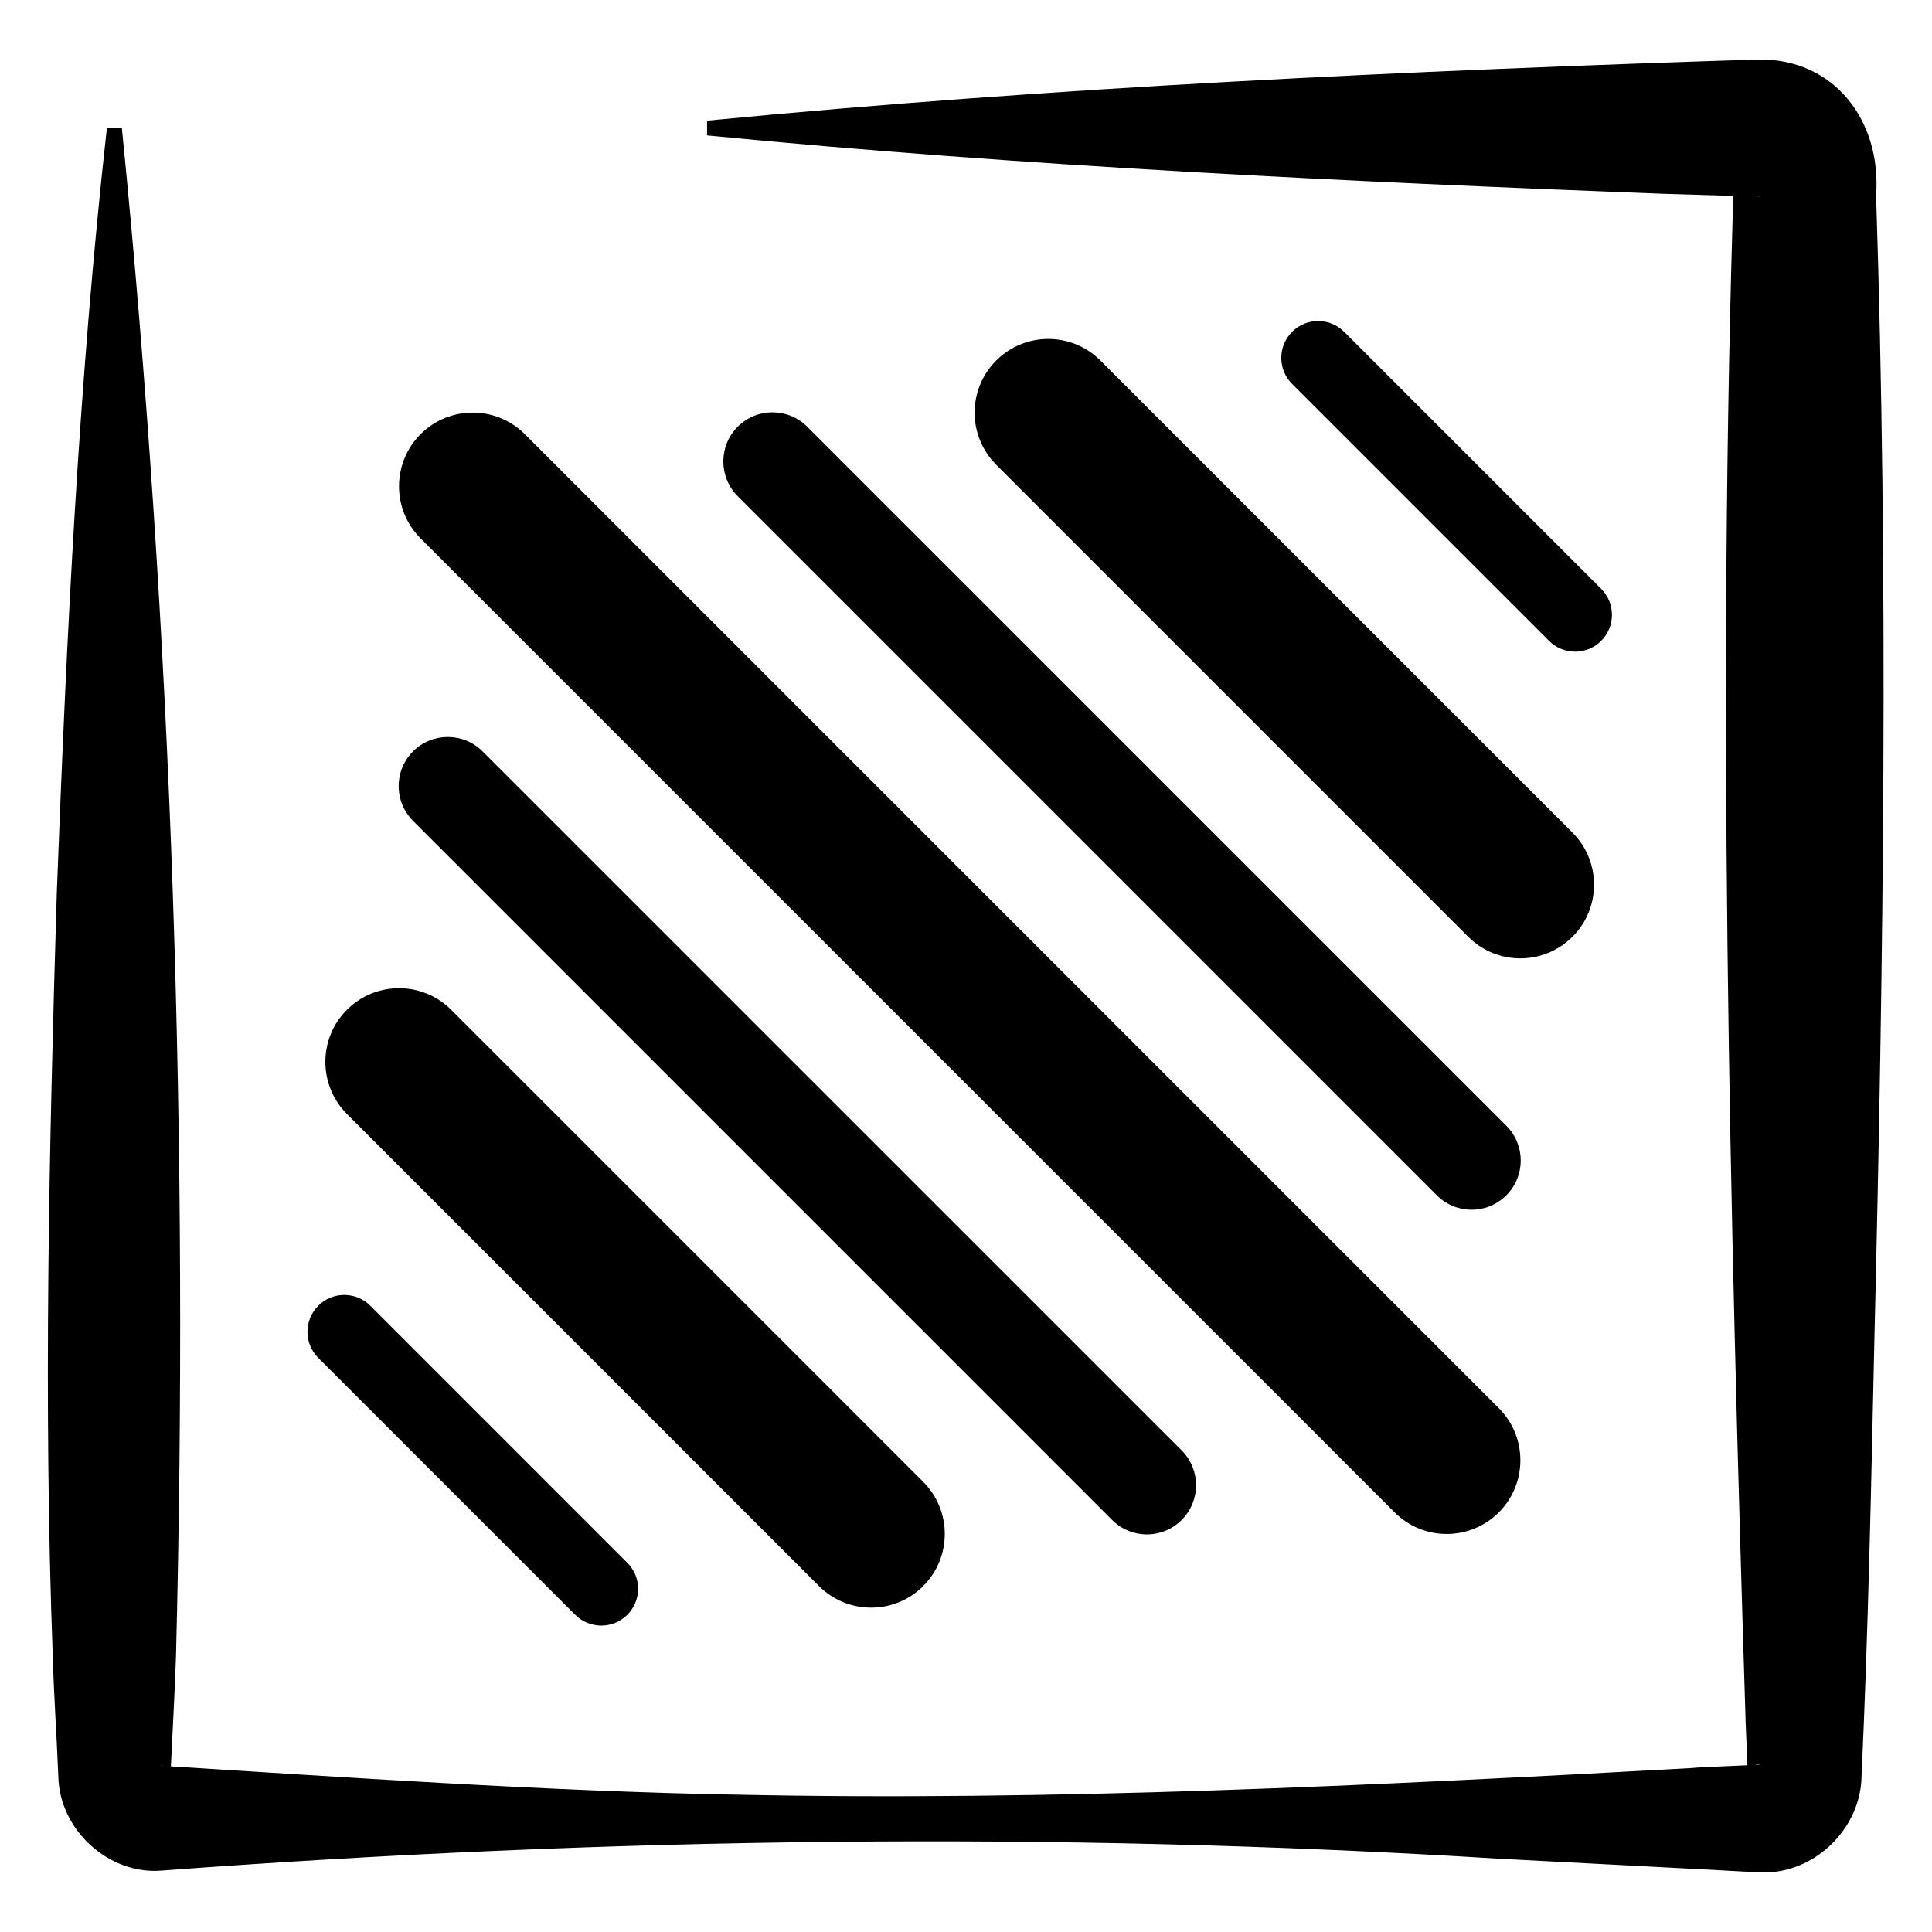
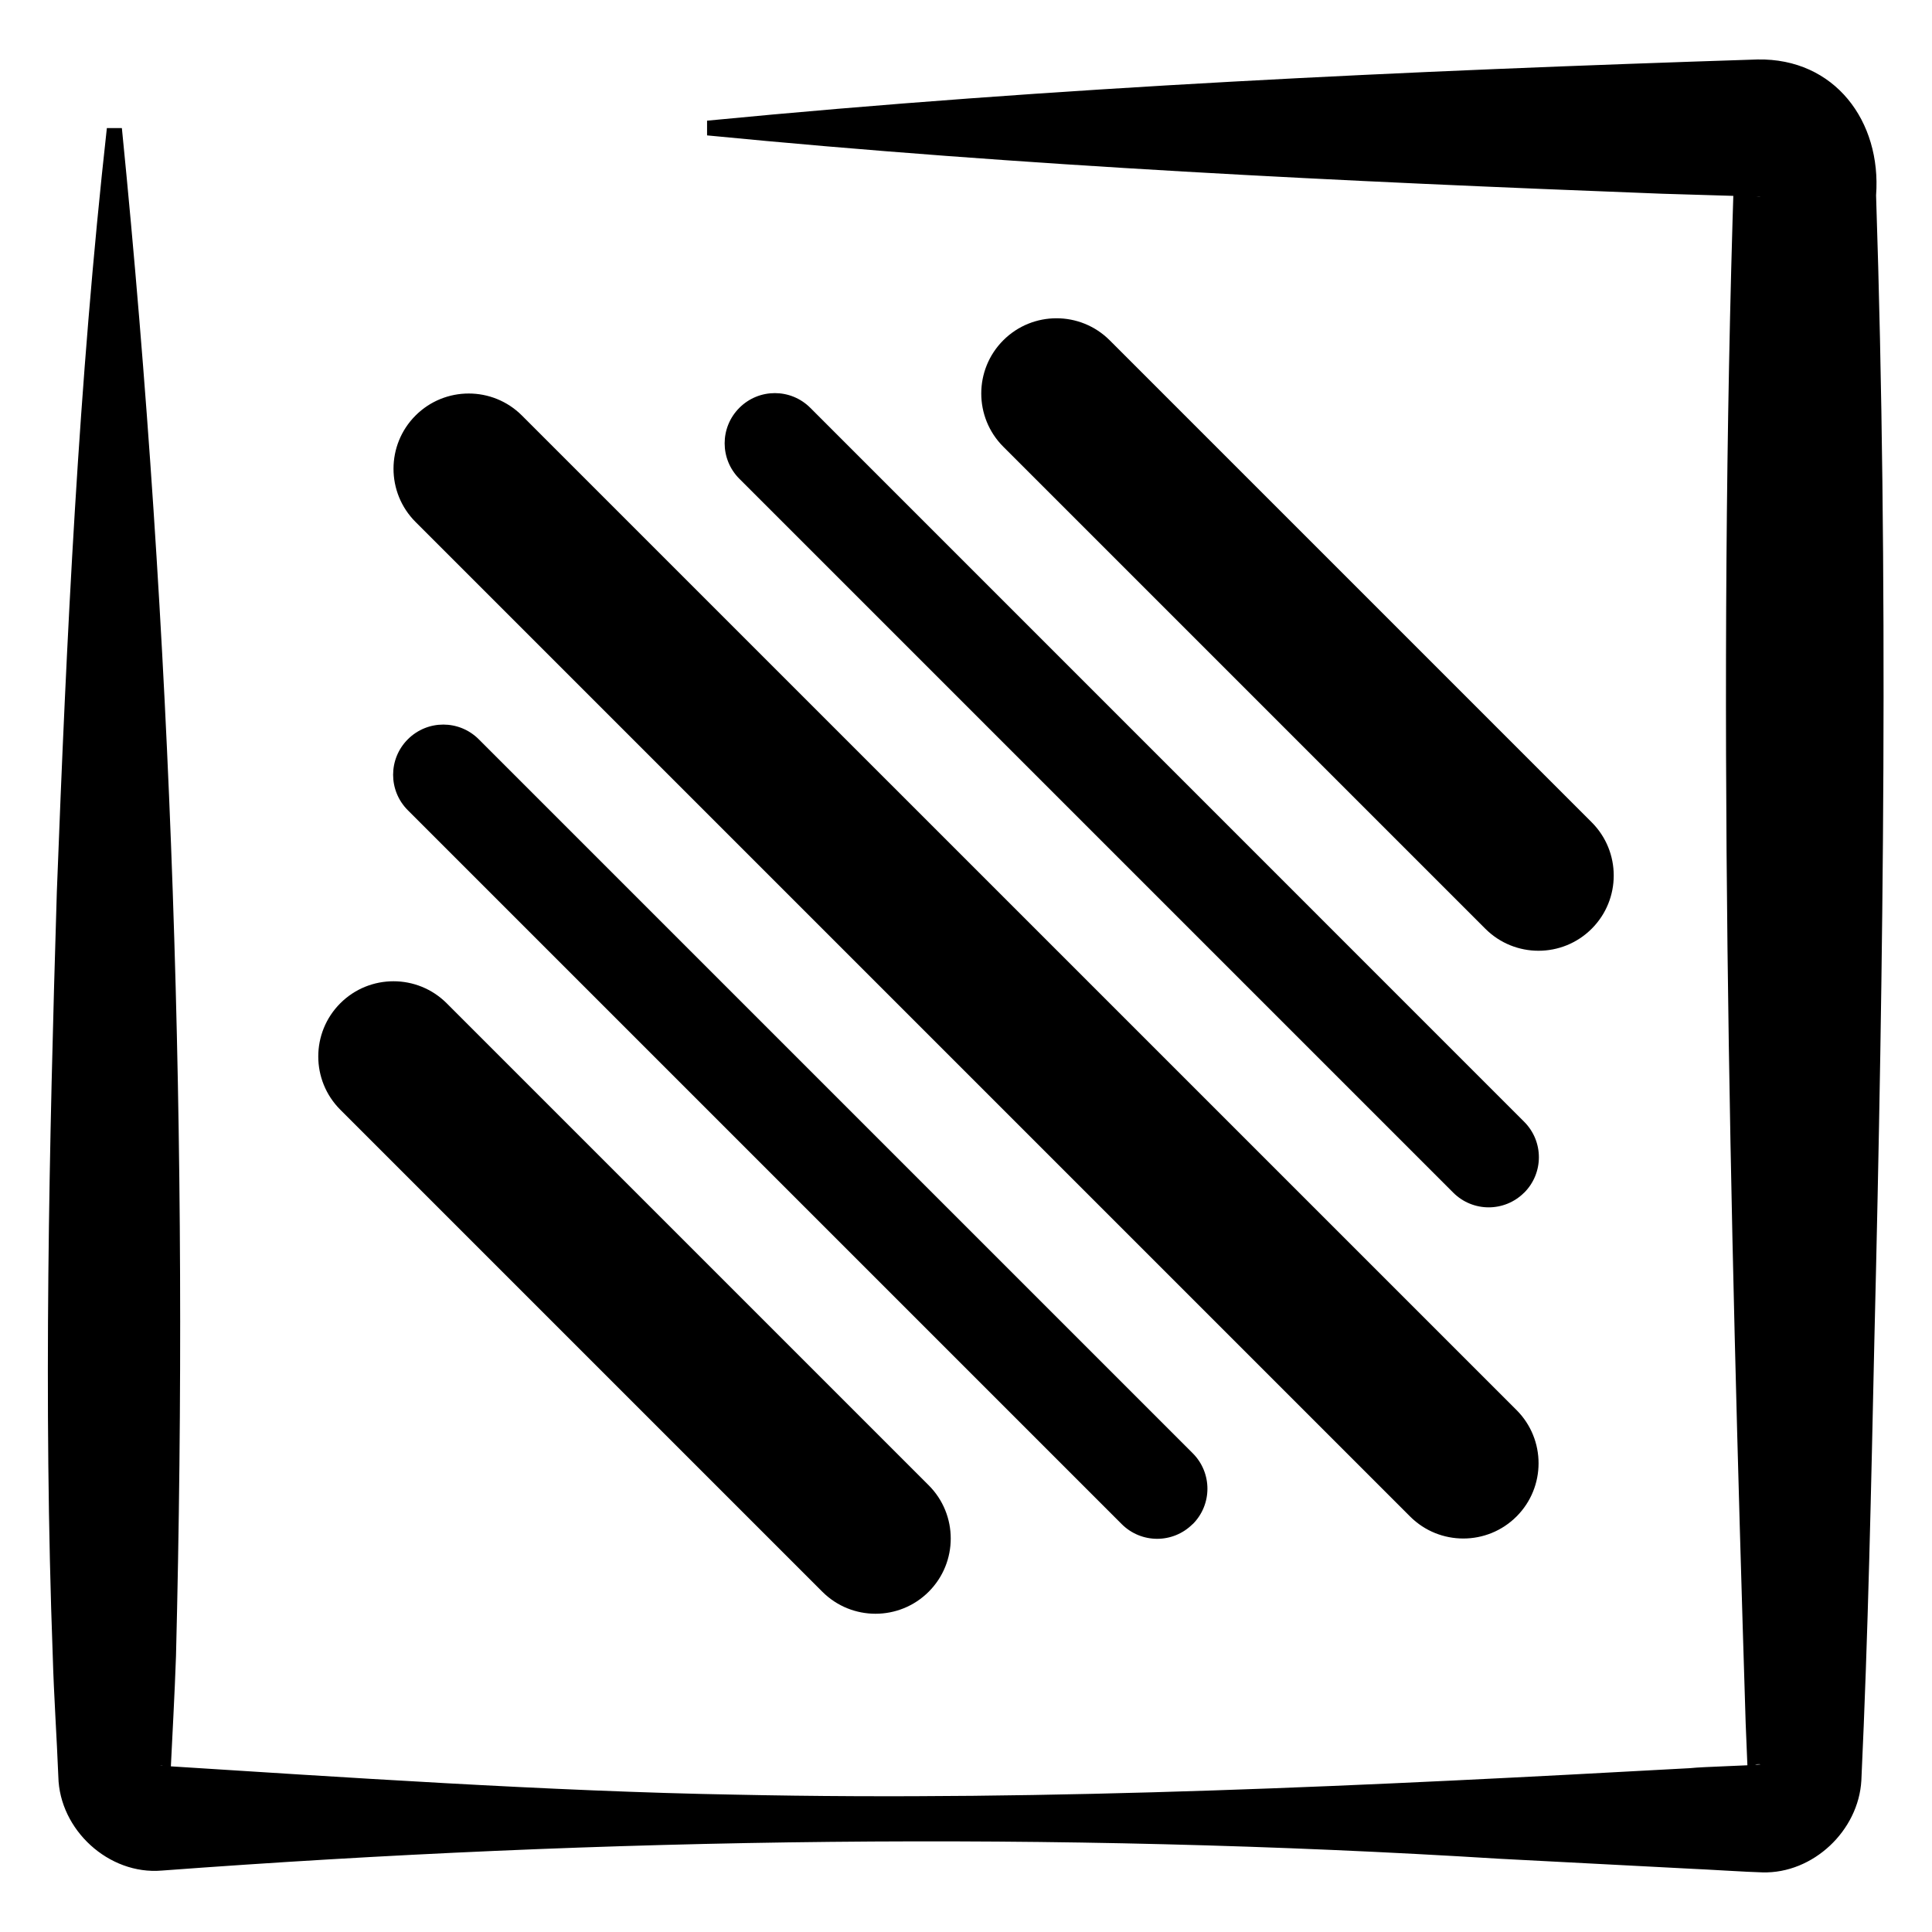
<svg xmlns="http://www.w3.org/2000/svg" id="logo" viewBox="0 0 256 256">
  <g id="grp">
-     <path id="trace" d="M191.7,203.26c-2.5,0-5-.95-6.9-2.86L55.73,71.34c-3.81-3.81-3.81-9.99,0-13.81,3.81-3.81,10-3.81,13.81,0l129.06,129.06c3.81,3.81,3.81,10,0,13.81-1.91,1.91-4.41,2.86-6.9,2.86ZM156.58,201.4c2.54-2.54,2.54-6.66,0-9.21L63.94,99.56c-2.54-2.54-6.67-2.54-9.21,0-2.54,2.54-2.54,6.66,0,9.21l92.64,92.64c1.27,1.27,2.94,1.91,4.6,1.91s3.33-.64,4.6-1.91ZM199.6,158.38c2.54-2.54,2.54-6.66,0-9.21L106.96,56.54c-2.54-2.54-6.67-2.54-9.21,0-2.54,2.54-2.54,6.66,0,9.21l92.64,92.64c1.27,1.27,2.94,1.91,4.6,1.91s3.33-.64,4.6-1.91ZM208.36,124.13c3.81-3.81,3.81-9.99,0-13.81l-62.55-62.55c-3.81-3.81-9.99-3.81-13.81,0-3.81,3.81-3.81,9.99,0,13.81l62.55,62.55c1.91,1.91,4.41,2.86,6.9,2.86s5-.95,6.9-2.86ZM122.33,210.16c3.81-3.81,3.81-10,0-13.81l-62.55-62.55c-3.81-3.81-10-3.81-13.81,0-3.81,3.81-3.81,9.99,0,13.81l62.55,62.55c1.91,1.91,4.41,2.86,6.91,2.86s5-.95,6.9-2.86ZM212.16,84.92c1.91-1.91,1.91-5,0-6.9l-34.05-34.05c-1.91-1.91-5-1.91-6.9,0-1.91,1.91-1.91,5,0,6.9l34.05,34.05c.95.95,2.2,1.43,3.45,1.43s2.5-.48,3.45-1.43ZM83.12,213.97c1.91-1.91,1.91-5,0-6.9l-34.05-34.05c-1.91-1.91-5-1.91-6.9,0s-1.91,5,0,6.9l34.05,34.05c.95.95,2.2,1.43,3.45,1.43s2.5-.48,3.45-1.43Z" />
    <path id="cadre" d="M16.15,16.98c6.71,67.36,8.87,134.88,7.17,202.46-.18,5.19-.48,10.45-.73,15.64-.12-.64-.72-1.2-1.37-1.12,23.55,1.49,51.91,3.42,76.18,3.84,41.86.9,84.65-1.21,126.54-3.51,1.7-.19,7.63-.32,9.35-.5-.22-.06-.53-.03-.77.07-.47.18-.89.8-.93,1.21,0,0-.02-.4-.02-.4,0,0-.26-6.33-.26-6.33-2.13-68.48-3.78-137-1.54-205.49.06,1.57,1.34,2.99,2.89,3.18.14.04.3.02.44.04.06,0,.18-.01.18-.01,0,0-.4-.01-.4-.01,0,0-12.65-.38-12.65-.38-42.01-1.61-84.66-3.64-126.54-7.73,0,0,0-1.95,0-1.95,46.08-4.47,92.97-6.61,139.19-8.11,10.22-.19,16.44,8.18,15.71,18,1.66,50.61,1,101.23-.23,151.85-.42,19.37-.82,38.81-1.72,58.18-.37,6.67-6.41,12.37-13.1,12.19-1.92-.04-7.6-.41-9.63-.49,0,0-25.31-1.32-25.31-1.32-58.93-3.66-118.28-2.82-177.16,1.57-7.03.6-13.56-5.4-13.71-12.44-.21-5.31-.59-10.69-.74-15.99-1.25-33.75-.48-67.49.54-101.23,1.29-33.74,2.88-67.49,6.63-101.23h1.95Z" />
+     <path id="trace" d="M193.89,203.86c-2.55,0-5.1-.97-7.05-2.92L55.06,69.16c-3.89-3.89-3.89-10.21,0-14.1,3.89-3.89,10.21-3.89,14.1,0l131.79,131.78c3.89,3.89,3.89,10.21,0,14.1-1.95,1.95-4.5,2.92-7.05,2.92ZM158.04,201.96c2.6-2.6,2.6-6.8,0-9.4L63.44,97.96c-2.6-2.6-6.8-2.6-9.4,0s-2.6,6.8,0,9.4l94.59,94.59c1.3,1.3,3,1.95,4.7,1.95s3.4-.65,4.7-1.95ZM201.96,158.04c2.6-2.6,2.6-6.8,0-9.4L107.37,54.04c-2.6-2.6-6.8-2.6-9.4,0-2.6,2.6-2.6,6.8,0,9.4l94.59,94.59c1.3,1.3,3,1.95,4.7,1.95s3.4-.65,4.7-1.95ZM210.91,123.06c3.89-3.89,3.89-10.21,0-14.1l-63.87-63.87c-3.89-3.89-10.21-3.89-14.1,0-3.89,3.89-3.89,10.21,0,14.1l63.87,63.87c1.95,1.95,4.5,2.92,7.05,2.92s5.1-.97,7.05-2.92ZM123.06,210.91c3.89-3.89,3.89-10.21,0-14.1l-63.87-63.87c-3.89-3.89-10.21-3.89-14.1,0-3.89,3.89-3.89,10.21,0,14.1l63.87,63.87c1.95,1.95,4.5,2.92,7.05,2.92s5.1-.97,7.05-2.92Z" />
  </g>
</svg>
